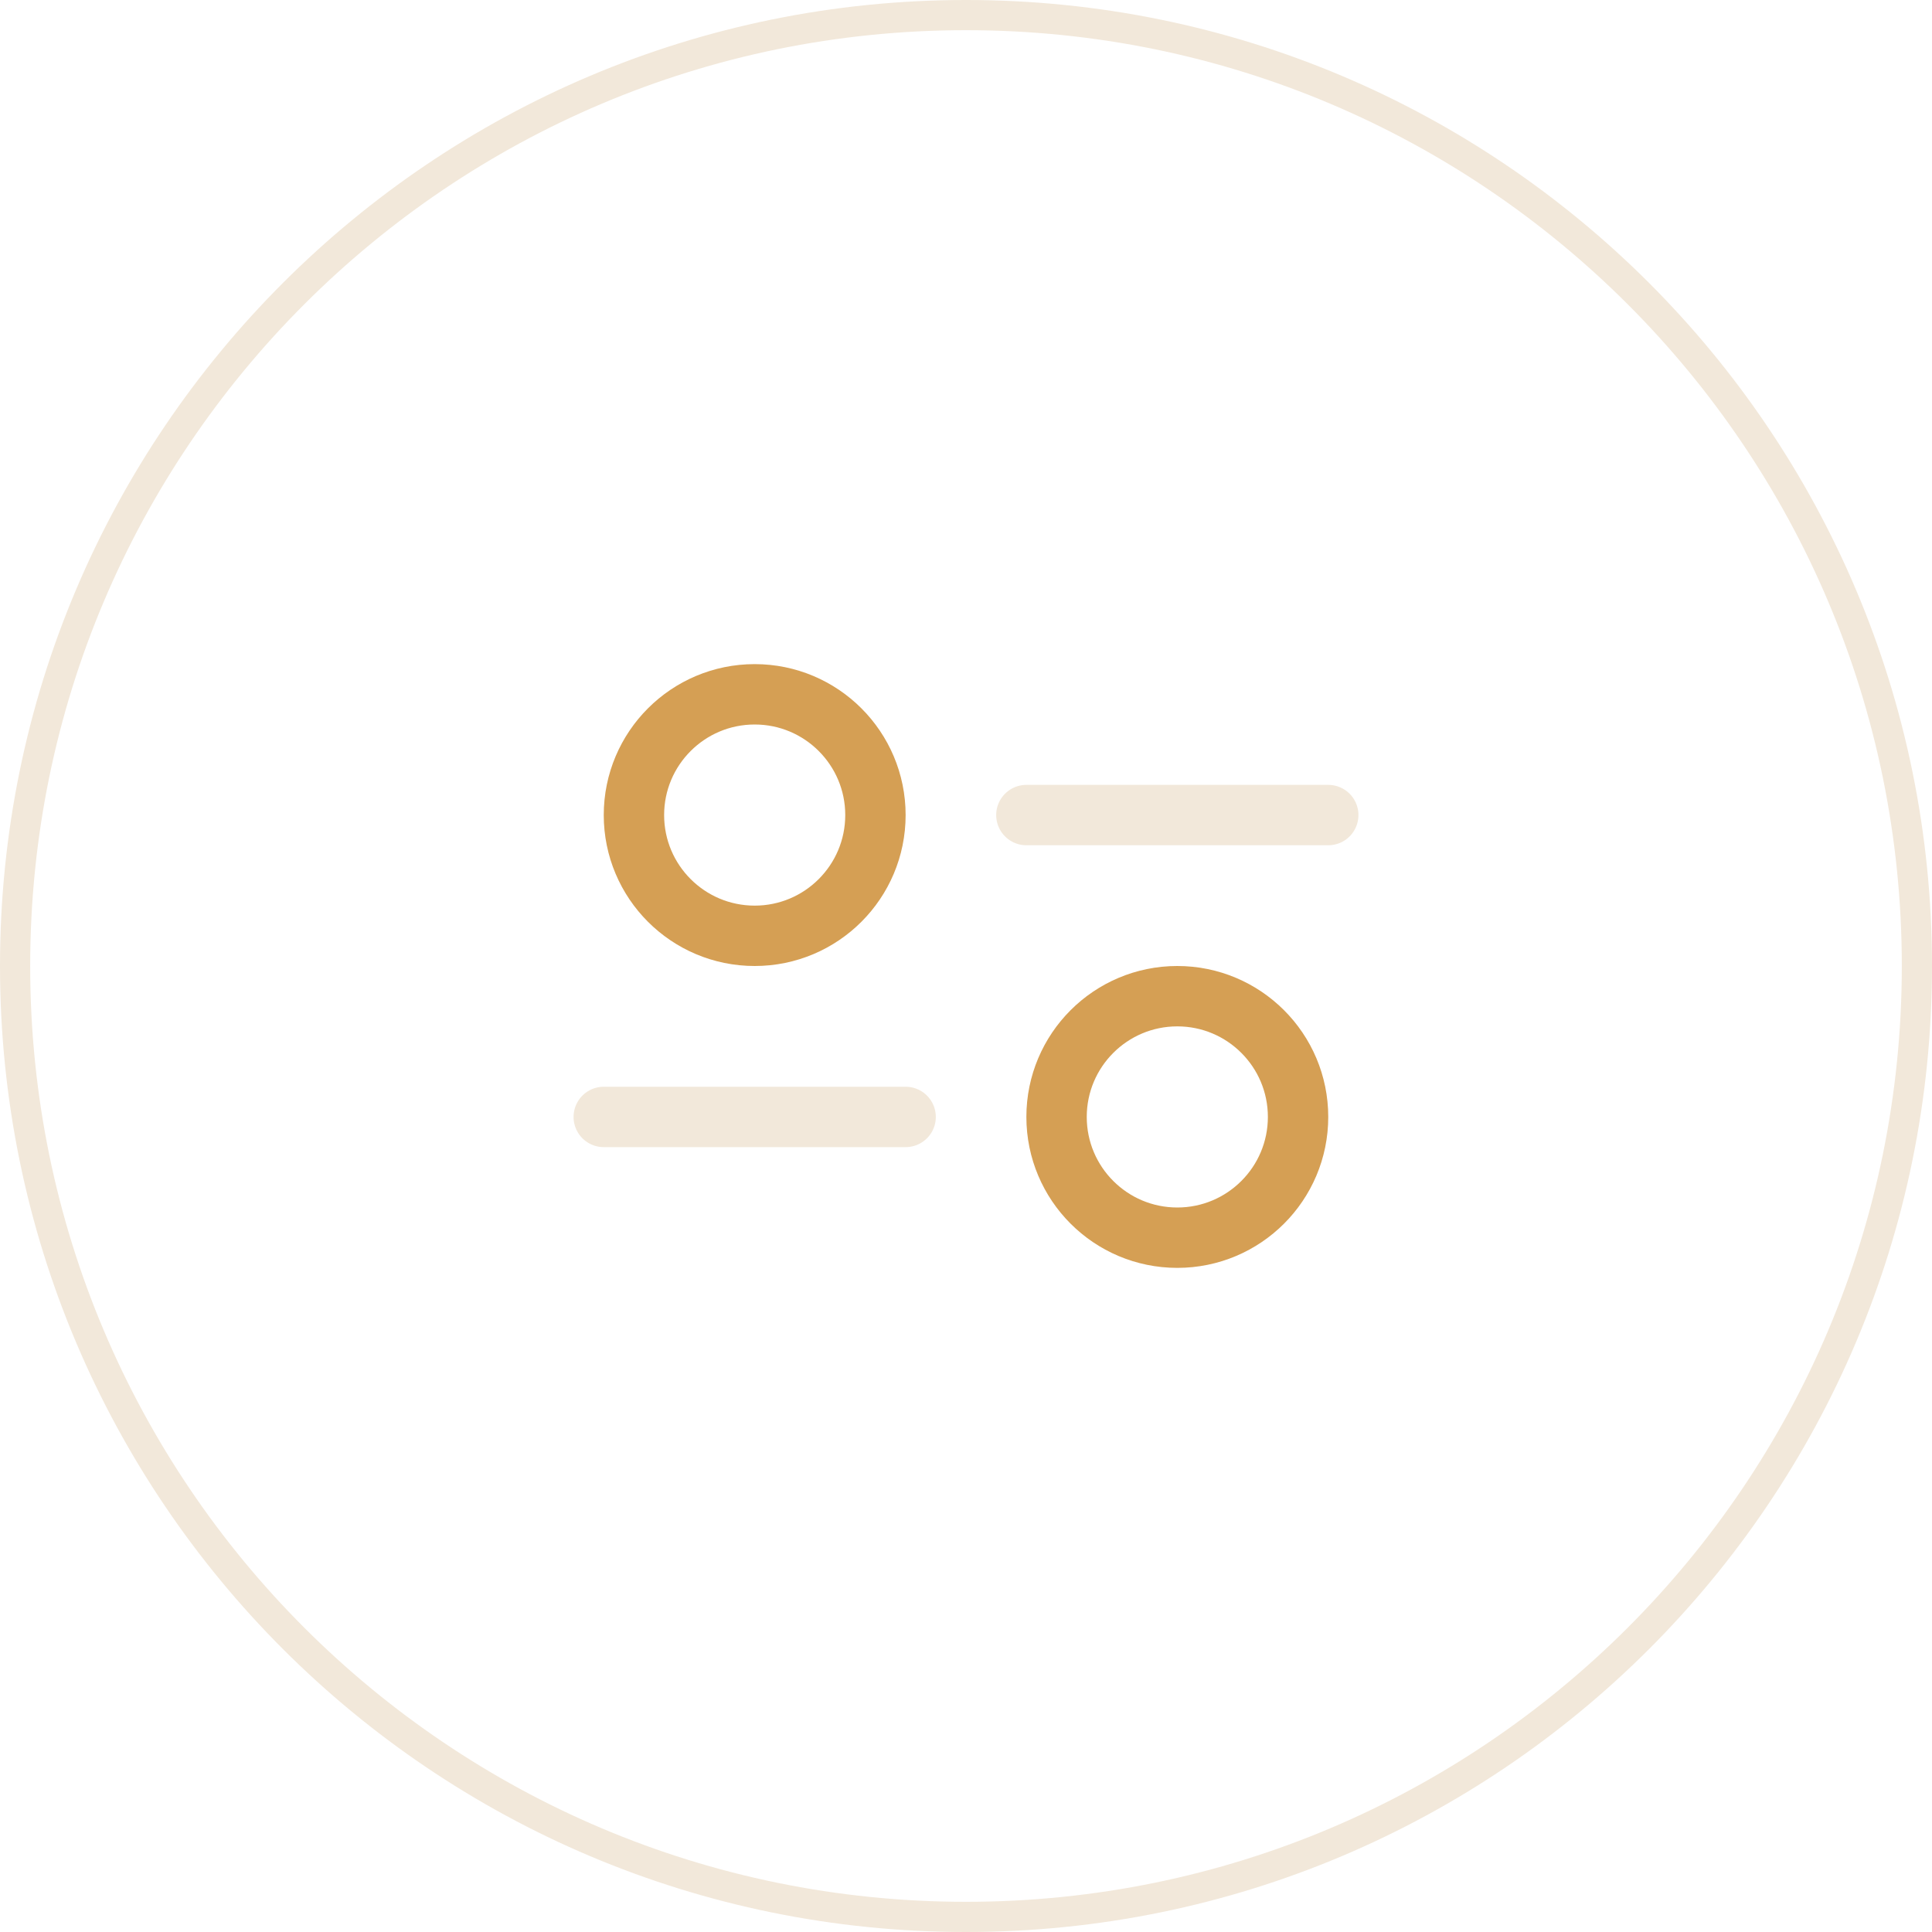
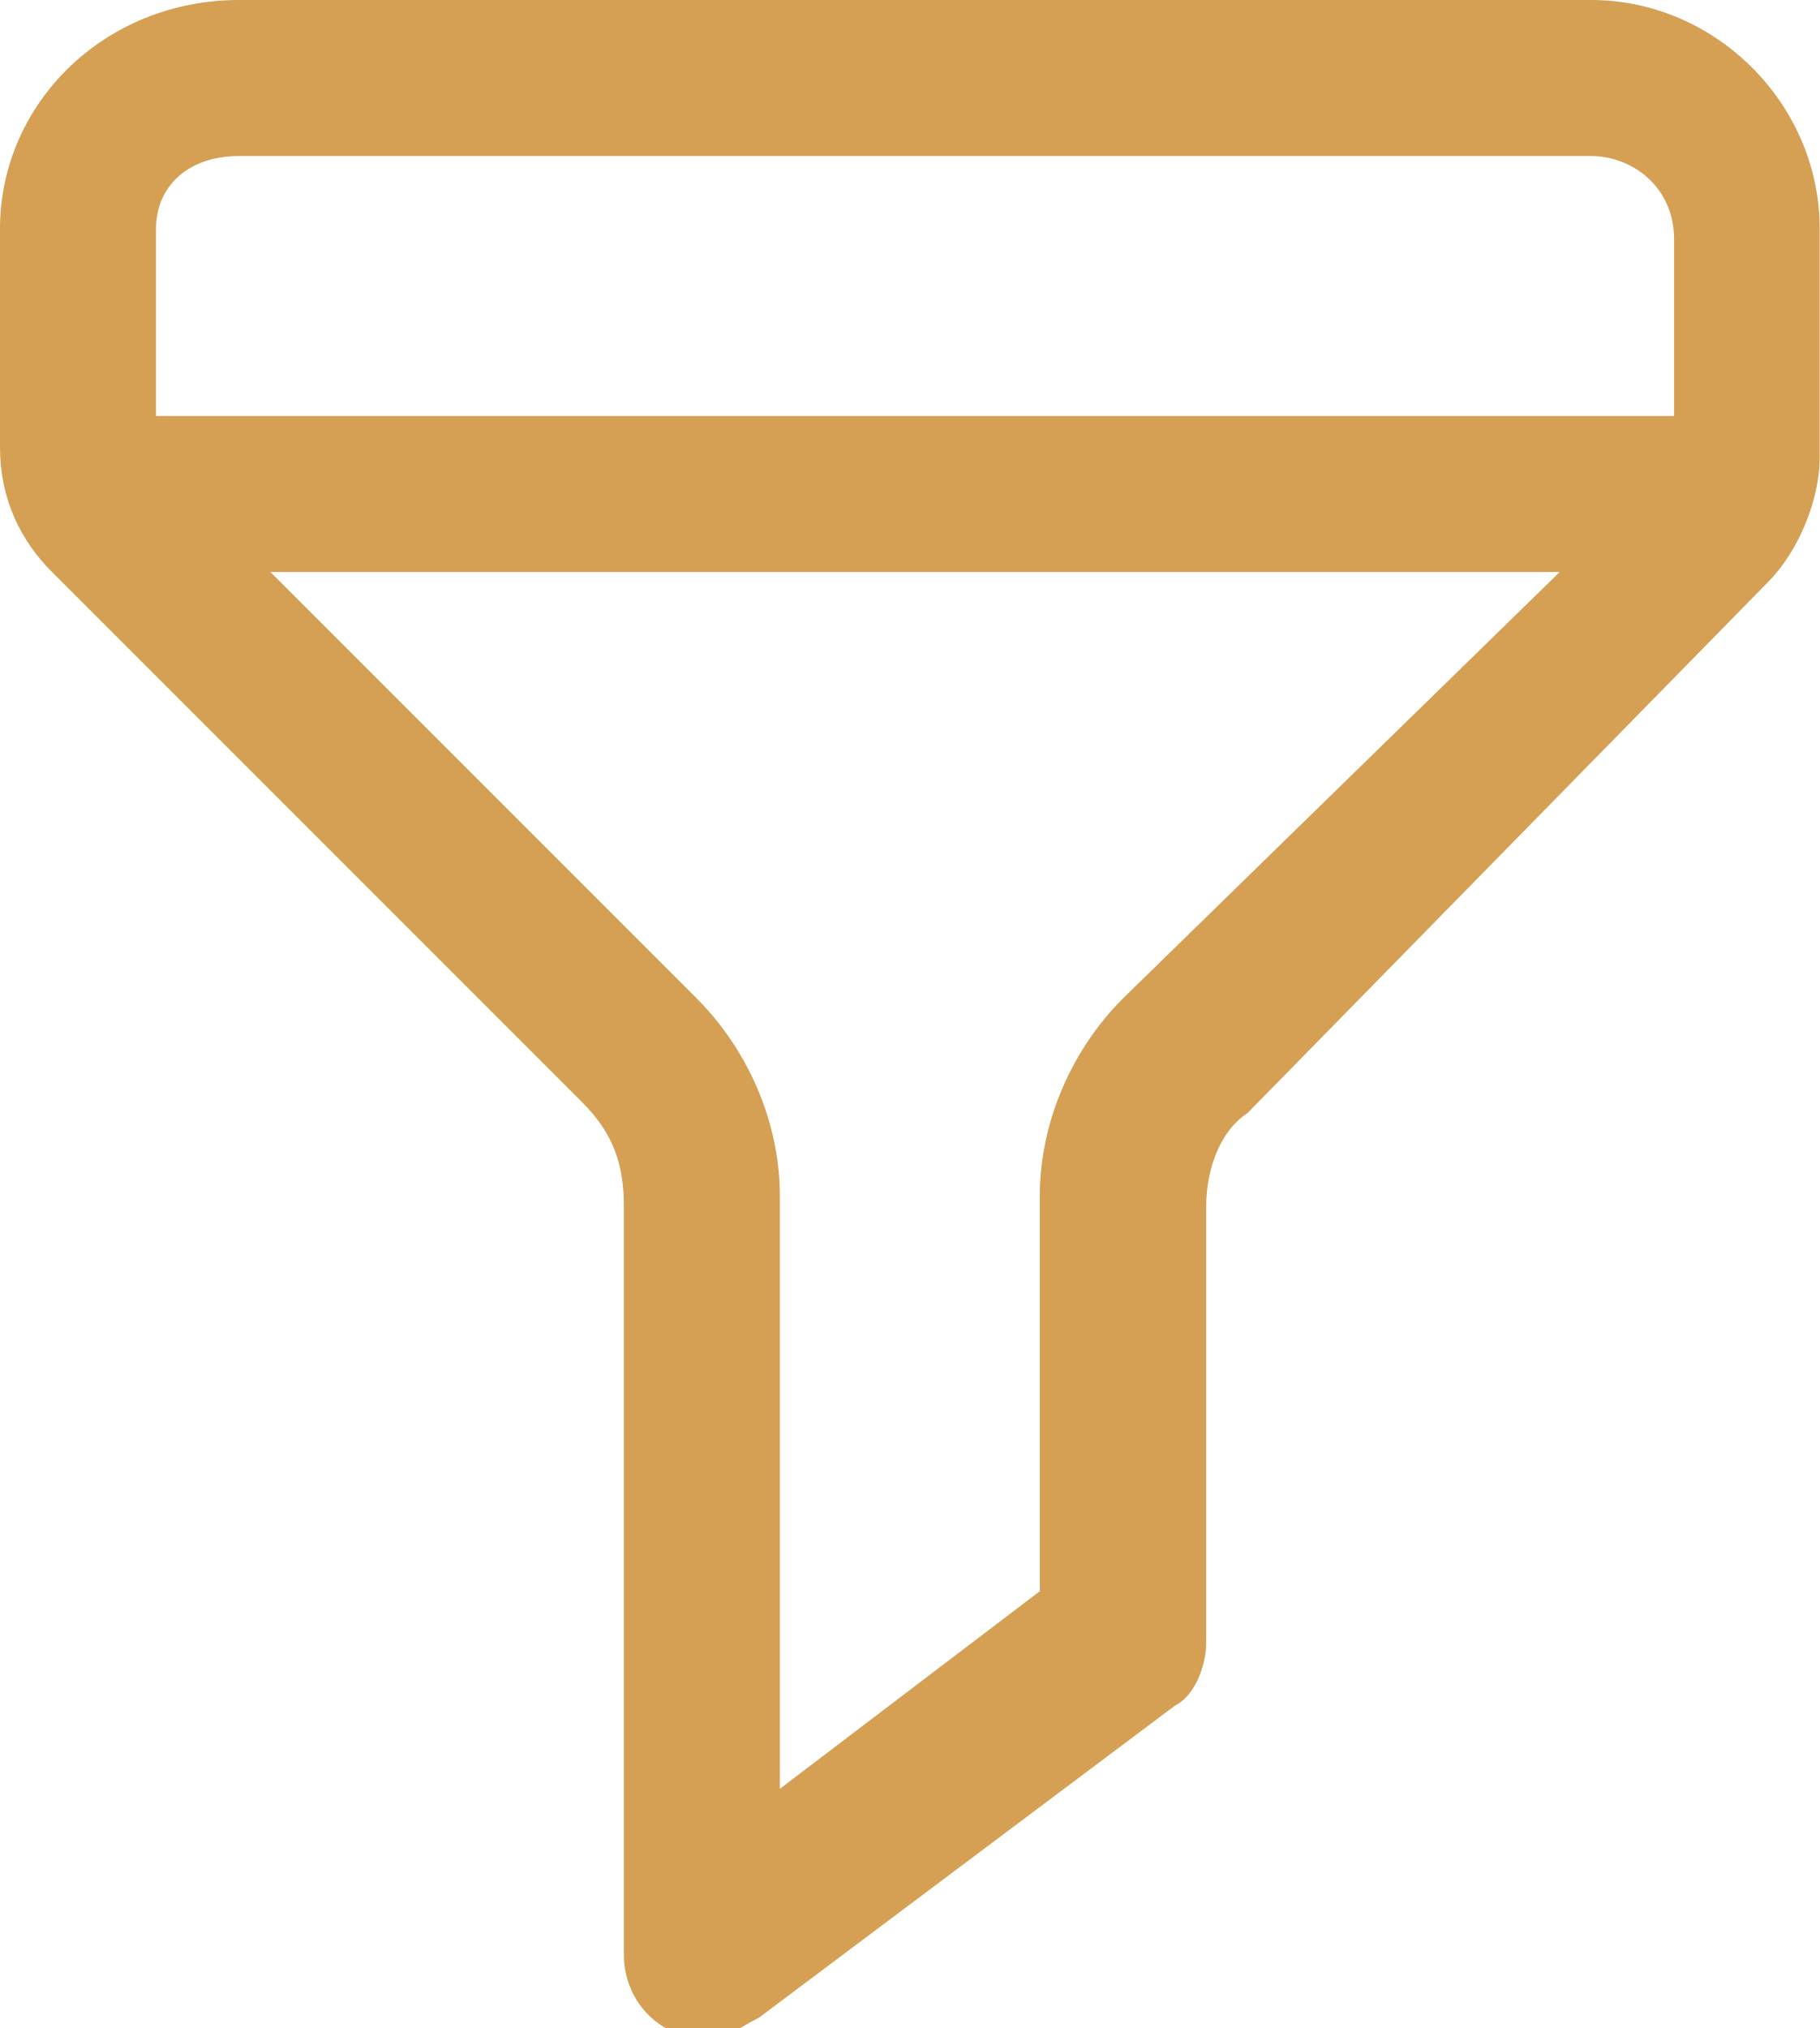
- <svg xmlns="http://www.w3.org/2000/svg" width="32" height="32" viewBox="0 0 32 32">
-   <g id="Group_35296" data-name="Group 35296" transform="translate(-1227 -887) rotate(-90)">
-     <path id="Path_37228" data-name="Path 37228" d="M0,0V5" transform="translate(-900.5 1244)" fill="none" stroke="#f2e8da" stroke-linecap="round" stroke-width="1" />
-     <path id="Path_37229" data-name="Path 37229" d="M0,0V5" transform="translate(-905.5 1242) rotate(180)" fill="none" stroke="#f2e8da" stroke-linecap="round" stroke-width="1" />
-     <g id="Ellipse_17" data-name="Ellipse 17" transform="translate(-903 1237)" fill="none" stroke="#d59f54" stroke-width="1">
-       <circle cx="2.5" cy="2.5" r="2.5" stroke="none" />
-       <circle cx="2.5" cy="2.5" r="2" fill="none" />
-     </g>
-     <g id="Ellipse_22" data-name="Ellipse 22" transform="translate(-903 1249) rotate(180)" fill="none" stroke="#d59f54" stroke-width="1">
-       <circle cx="2.5" cy="2.5" r="2.5" stroke="none" />
-       <circle cx="2.5" cy="2.5" r="2" fill="none" />
-     </g>
-     <g id="Ellipse_19" data-name="Ellipse 19" transform="translate(-919 1227)" fill="none" stroke="#f2e8da" stroke-width="0.5">
-       <circle cx="16" cy="16" r="16" stroke="none" />
-       <circle cx="16" cy="16" r="15.75" fill="none" />
-     </g>
-   </g>
+ <svg xmlns="http://www.w3.org/2000/svg" version="1.1" id="filter-Regular" x="0px" y="0px" viewBox="0 0 17.5 19.5" style="enable-background:new 0 0 17.5 19.5;" xml:space="preserve">
+   <style type="text/css">
+ 	.st0{fill:#D59F54;}
+ </style>
+   <path id="filter-Regular_1_" class="st0" d="M15.3,0h-13C1,0,0,1,0,2.2v2.1c0,0.5,0.2,0.9,0.5,1.2l5.1,5.1C5.9,10.9,6,11.2,6,11.6  v7.2c0,0.4,0.3,0.8,0.8,0.8c0.2,0,0.3-0.1,0.5-0.2l4-3c0.2-0.1,0.3-0.4,0.3-0.6v-4.2c0-0.3,0.1-0.7,0.4-0.9L17,5.6  c0.3-0.3,0.5-0.8,0.5-1.2V2.2C17.5,1,16.5,0,15.3,0z M2.3,1.5h13c0.4,0,0.8,0.3,0.8,0.8V4H1.5V2.2C1.5,1.8,1.8,1.5,2.3,1.5z   M10.8,9.6c-0.5,0.5-0.8,1.2-0.8,1.9v3.8l-2.5,1.9v-5.7c0-0.7-0.3-1.4-0.8-1.9L2.6,5.5h12.4L10.8,9.6z" />
</svg>
